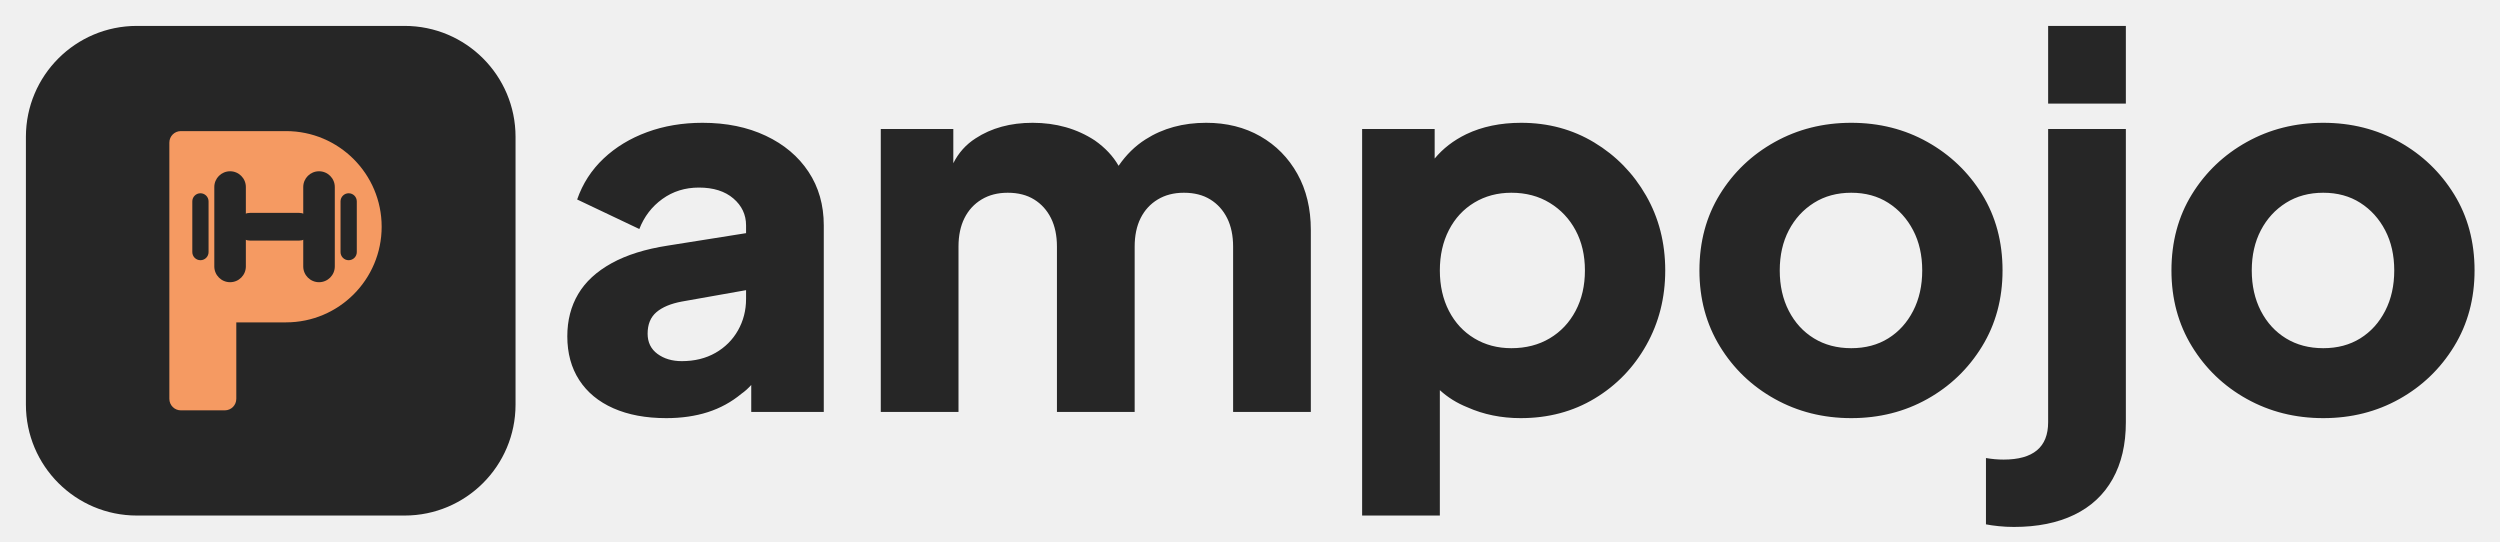
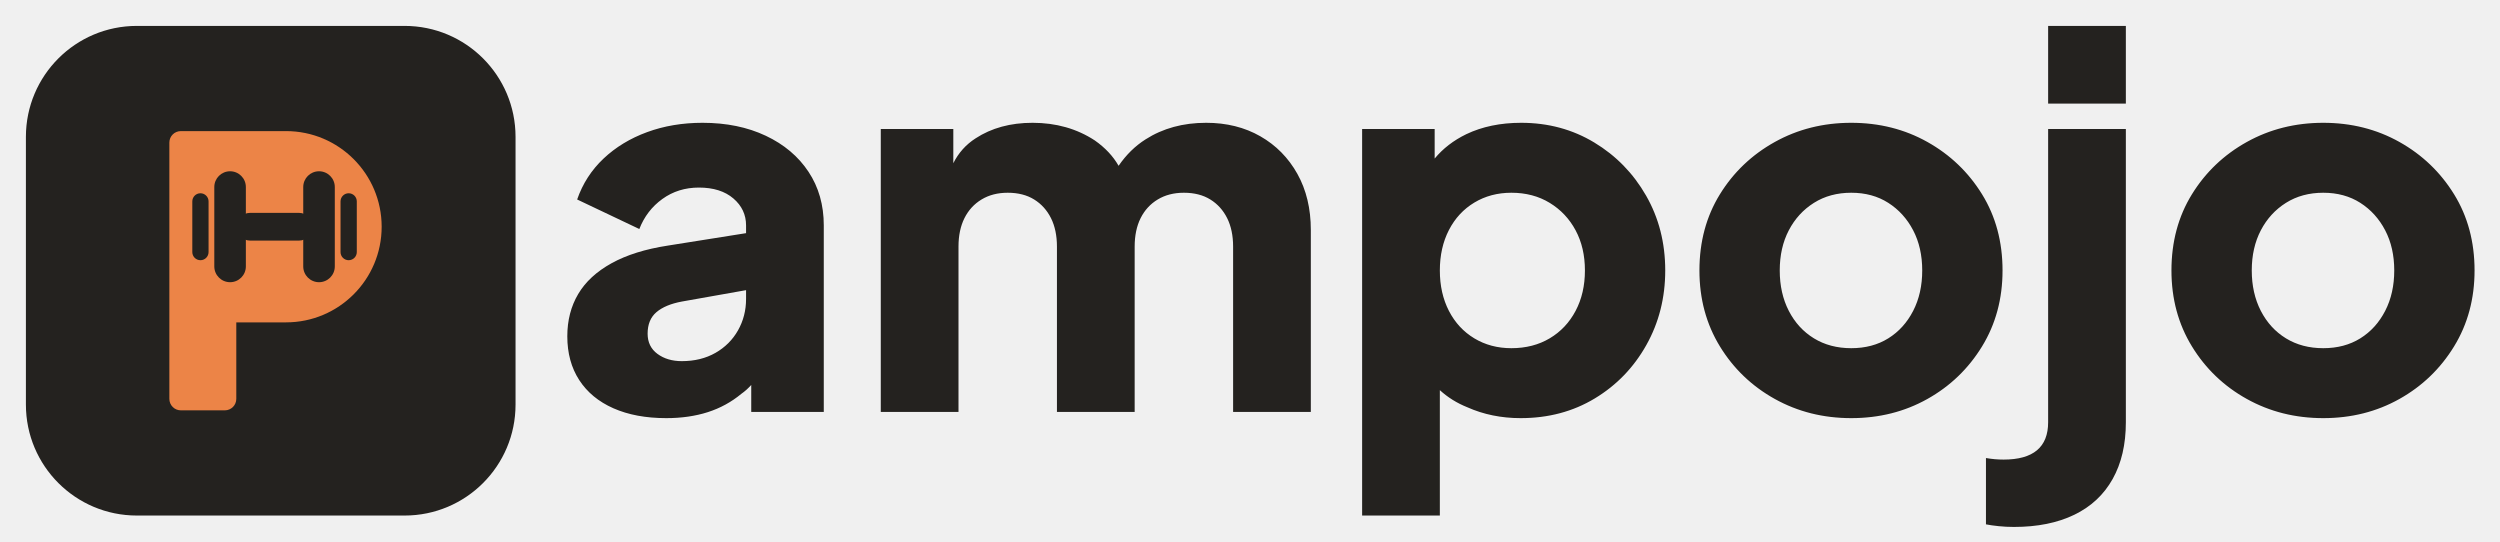
<svg xmlns="http://www.w3.org/2000/svg" viewBox="0 0 1930 418" width="1930" height="418">
  <g transform="translate(20 20) scale(0.3691406)">
-     <rect width="1024" height="1024" rx="232" fill="#262626" />
+     <rect width="1024" height="1024" rx="232" fill="#24221F" />
    <mask id="pampojo-db-word" maskUnits="userSpaceOnUse" x="0" y="0" width="1024" height="1024">
      <rect width="1024" height="1024" fill="#fff" />
      <g fill="#000">
        <rect x="348" y="350" width="34" height="140" rx="17" />
        <rect x="394" y="304" width="66" height="232" rx="33" />
        <rect x="440" y="391" width="160" height="58" rx="29" />
        <rect x="580" y="304" width="66" height="232" rx="33" />
        <rect x="658" y="350" width="34" height="140" rx="17" />
      </g>
    </mask>
-     <path d="M324 220 H544 A200 200 0 0 1 544 620 H440 V780 A24 24 0 0 1 416 804 H324 A24 24 0 0 1 300 780 V244 A24 24 0 0 1 324 220 Z" fill="#F59A62" mask="url(#pampojo-db-word)" />
+     <path d="M324 220 H544 A200 200 0 0 1 544 620 H440 V780 A24 24 0 0 1 416 804 H324 A24 24 0 0 1 300 780 V244 A24 24 0 0 1 324 220 Z" fill="#EC8447" mask="url(#pampojo-db-word)" />
  </g>
-   <path transform="translate(155 0)" d="M359.36 322.80Q335.76 322.80 318.56 315.20Q301.36 307.60 292.16 293.40Q282.96 279.20 282.96 259.60Q282.96 241.20 291.36 227Q299.76 212.80 317.16 203.20Q334.56 193.60 360.56 189.60L420.96 180L420.96 174Q420.96 161.60 411.16 153.20Q401.36 144.80 384.56 144.80Q368.56 144.80 356.36 153.60Q344.16 162.40 338.56 176.80L290.56 154Q296.96 135.60 310.96 122.40Q324.96 109.20 344.56 102Q364.16 94.80 387.36 94.80Q414.96 94.80 436.16 104.80Q457.36 114.80 469.16 132.60Q480.96 150.40 480.96 174L480.96 318L424.96 318L424.96 297.20Q421.36 301.20 417.36 304Q405.76 313.60 391.36 318.20Q376.96 322.80 359.36 322.80M420.96 230.80L420.96 224L371.36 232.80Q358.56 235.20 351.76 241Q344.96 246.80 344.96 257.60Q344.96 267.60 352.56 273.20Q360.16 278.80 371.36 278.80Q386.16 278.80 397.36 272.40Q408.56 266 414.76 255Q420.96 244 420.96 230.80M584.96 318L524.96 318L524.96 99.60L580.96 99.60L580.96 126Q586.96 114 598.16 106.80Q616.56 94.80 642.16 94.80Q669.36 94.80 690.16 108.40Q702.16 116.80 708.56 128Q717.36 115.20 729.36 107.60Q749.36 94.80 776.16 94.80Q799.76 94.80 817.96 105.20Q836.16 115.60 846.56 134.20Q856.96 152.80 856.96 177.60L856.96 318L796.96 318L796.96 190.40Q796.96 177.60 792.36 168.40Q787.76 159.20 779.36 154Q770.96 148.80 758.96 148.80Q747.36 148.80 738.76 154Q730.16 159.20 725.56 168.40Q720.96 177.60 720.96 190.40L720.96 318L660.96 318L660.96 190.40Q660.96 177.60 656.36 168.40Q651.76 159.20 643.36 154Q634.96 148.80 622.96 148.80Q611.36 148.80 602.76 154Q594.16 159.20 589.56 168.40Q584.96 177.60 584.96 190.40L584.96 318M956.56 398L896.56 398L896.56 99.60L952.56 99.60L952.56 122.40Q962.16 110.80 976.96 103.60Q995.36 94.80 1019.36 94.80Q1050.56 94.80 1075.76 110Q1100.96 125.20 1115.76 151Q1130.56 176.80 1130.56 208.80Q1130.56 240.40 1115.96 266.40Q1101.36 292.40 1076.16 307.60Q1050.96 322.80 1018.96 322.80Q996.56 322.80 977.76 314.40Q965.76 309.60 956.56 301.20L956.56 398M1011.76 268.80Q1028.56 268.80 1041.36 261.20Q1054.16 253.60 1061.36 240Q1068.56 226.40 1068.56 208.80Q1068.56 191.20 1061.36 177.80Q1054.16 164.40 1041.36 156.60Q1028.56 148.80 1011.76 148.80Q995.76 148.80 983.16 156.40Q970.56 164 963.56 177.60Q956.56 191.20 956.56 208.80Q956.56 226.40 963.56 240Q970.56 253.60 983.16 261.20Q995.76 268.80 1011.76 268.80M1274.16 322.80Q1241.76 322.80 1215.16 308Q1188.56 293.20 1172.76 267.40Q1156.96 241.60 1156.96 208.80Q1156.96 175.60 1172.76 150Q1188.56 124.40 1215.16 109.60Q1241.76 94.80 1274.16 94.80Q1306.56 94.80 1332.96 109.60Q1359.36 124.40 1375.16 150Q1390.96 175.60 1390.96 208.80Q1390.96 241.60 1375.16 267.40Q1359.36 293.20 1332.96 308Q1306.56 322.80 1274.16 322.80M1274.16 268.80Q1290.56 268.80 1302.76 261.20Q1314.96 253.60 1321.96 240Q1328.96 226.40 1328.96 208.80Q1328.96 191.20 1321.96 177.80Q1314.96 164.40 1302.76 156.60Q1290.56 148.80 1274.16 148.80Q1257.76 148.80 1245.36 156.60Q1232.96 164.40 1225.96 177.80Q1218.96 191.20 1218.96 208.80Q1218.96 226.40 1225.96 240Q1232.96 253.60 1245.36 261.20Q1257.76 268.80 1274.16 268.80M1399.76 406.80Q1393.76 406.80 1387.96 406.20Q1382.16 405.60 1378.16 404.80L1378.16 353.60Q1384.96 354.80 1391.76 354.80Q1408.96 354.80 1417.56 347.60Q1426.16 340.40 1426.16 326L1426.16 99.60L1486.16 99.60L1486.16 326Q1486.16 351.60 1475.96 369.80Q1465.76 388 1446.36 397.40Q1426.96 406.80 1399.76 406.80M1486.16 80L1426.16 80L1426.16 20L1486.16 20L1486.16 80M1638.56 322.80Q1606.16 322.80 1579.56 308Q1552.96 293.20 1537.16 267.40Q1521.36 241.60 1521.36 208.80Q1521.36 175.60 1537.16 150Q1552.96 124.40 1579.56 109.60Q1606.16 94.80 1638.56 94.80Q1670.96 94.80 1697.36 109.60Q1723.76 124.40 1739.56 150Q1755.36 175.60 1755.36 208.80Q1755.36 241.60 1739.56 267.40Q1723.76 293.20 1697.36 308Q1670.96 322.80 1638.56 322.80M1638.56 268.80Q1654.96 268.80 1667.16 261.20Q1679.36 253.60 1686.36 240Q1693.36 226.40 1693.36 208.80Q1693.36 191.20 1686.36 177.80Q1679.36 164.40 1667.16 156.60Q1654.96 148.80 1638.56 148.80Q1622.16 148.80 1609.76 156.60Q1597.36 164.40 1590.36 177.80Q1583.36 191.20 1583.36 208.80Q1583.36 226.40 1590.36 240Q1597.36 253.60 1609.76 261.20Q1622.16 268.80 1638.56 268.80" fill="#262626" />
+   <path transform="translate(155 0)" d="M359.36 322.80Q335.76 322.80 318.56 315.20Q301.36 307.60 292.16 293.40Q282.96 279.20 282.96 259.60Q282.96 241.20 291.36 227Q299.76 212.80 317.16 203.20Q334.56 193.60 360.56 189.60L420.96 180L420.96 174Q420.96 161.60 411.16 153.20Q401.36 144.80 384.56 144.80Q368.56 144.80 356.36 153.60Q344.16 162.40 338.56 176.80L290.56 154Q296.96 135.60 310.96 122.40Q324.96 109.20 344.56 102Q364.16 94.80 387.36 94.80Q414.96 94.80 436.16 104.80Q457.36 114.80 469.16 132.60Q480.96 150.40 480.96 174L480.96 318L424.96 318L424.96 297.20Q421.36 301.20 417.36 304Q405.76 313.60 391.36 318.20Q376.96 322.80 359.36 322.80M420.96 230.80L420.96 224L371.36 232.80Q358.56 235.20 351.76 241Q344.96 246.80 344.96 257.60Q344.96 267.60 352.56 273.20Q360.16 278.80 371.36 278.80Q386.16 278.80 397.36 272.40Q408.56 266 414.76 255Q420.96 244 420.96 230.80M584.96 318L524.96 318L524.96 99.60L580.96 99.60L580.96 126Q586.96 114 598.16 106.80Q616.56 94.80 642.16 94.80Q669.36 94.80 690.16 108.40Q702.16 116.80 708.56 128Q717.36 115.20 729.36 107.60Q749.36 94.80 776.16 94.80Q799.76 94.80 817.96 105.20Q836.16 115.60 846.56 134.20Q856.96 152.80 856.96 177.60L856.96 318L796.96 318L796.96 190.40Q796.96 177.60 792.36 168.40Q787.76 159.20 779.36 154Q770.96 148.80 758.96 148.80Q747.36 148.80 738.76 154Q730.16 159.20 725.56 168.40Q720.96 177.60 720.96 190.40L720.96 318L660.96 318L660.96 190.40Q660.96 177.60 656.36 168.40Q651.76 159.20 643.36 154Q634.96 148.80 622.96 148.80Q611.36 148.80 602.76 154Q594.16 159.20 589.56 168.40Q584.96 177.60 584.96 190.40L584.96 318M956.56 398L896.56 398L896.56 99.60L952.56 99.60L952.56 122.40Q962.16 110.80 976.96 103.60Q995.36 94.80 1019.36 94.80Q1050.56 94.80 1075.76 110Q1100.96 125.20 1115.76 151Q1130.56 176.80 1130.56 208.80Q1130.56 240.40 1115.96 266.40Q1101.36 292.40 1076.16 307.60Q1050.96 322.80 1018.96 322.80Q996.56 322.80 977.76 314.40Q965.76 309.60 956.56 301.20L956.56 398M1011.76 268.80Q1028.56 268.80 1041.36 261.20Q1054.16 253.60 1061.36 240Q1068.56 226.40 1068.56 208.80Q1068.56 191.20 1061.36 177.80Q1054.16 164.40 1041.36 156.60Q1028.56 148.80 1011.76 148.80Q995.76 148.80 983.16 156.40Q970.56 164 963.56 177.60Q956.56 191.20 956.56 208.80Q956.56 226.40 963.56 240Q970.56 253.60 983.16 261.20Q995.76 268.80 1011.76 268.80M1274.16 322.80Q1241.76 322.80 1215.16 308Q1188.56 293.20 1172.76 267.40Q1156.96 241.60 1156.96 208.80Q1156.96 175.60 1172.76 150Q1188.56 124.40 1215.16 109.60Q1241.76 94.80 1274.16 94.80Q1306.56 94.80 1332.96 109.60Q1359.36 124.40 1375.16 150Q1390.96 175.60 1390.96 208.80Q1390.96 241.60 1375.16 267.40Q1359.36 293.20 1332.96 308Q1306.56 322.80 1274.16 322.80M1274.16 268.80Q1290.56 268.80 1302.76 261.20Q1314.96 253.60 1321.96 240Q1328.96 226.40 1328.96 208.80Q1328.96 191.20 1321.96 177.80Q1314.96 164.40 1302.76 156.60Q1290.56 148.80 1274.16 148.80Q1257.76 148.80 1245.36 156.60Q1232.96 164.40 1225.96 177.80Q1218.96 191.20 1218.96 208.80Q1218.96 226.40 1225.96 240Q1232.96 253.60 1245.36 261.20Q1257.76 268.80 1274.16 268.80M1399.76 406.80Q1393.76 406.80 1387.96 406.20Q1382.16 405.60 1378.16 404.80L1378.16 353.60Q1384.96 354.80 1391.76 354.80Q1408.96 354.80 1417.56 347.60Q1426.16 340.40 1426.16 326L1426.16 99.60L1486.16 99.60L1486.16 326Q1486.16 351.60 1475.96 369.80Q1465.76 388 1446.36 397.40Q1426.96 406.80 1399.76 406.80M1486.16 80L1426.16 80L1426.16 20L1486.16 20L1486.16 80M1638.56 322.80Q1606.16 322.80 1579.56 308Q1552.96 293.20 1537.16 267.40Q1521.36 241.60 1521.36 208.80Q1521.36 175.60 1537.16 150Q1552.96 124.40 1579.56 109.60Q1606.16 94.80 1638.56 94.80Q1670.96 94.80 1697.36 109.60Q1723.76 124.40 1739.56 150Q1755.36 175.60 1755.36 208.80Q1755.36 241.60 1739.56 267.40Q1723.76 293.20 1697.36 308Q1670.96 322.80 1638.56 322.80M1638.56 268.80Q1654.96 268.80 1667.16 261.20Q1679.36 253.60 1686.36 240Q1693.36 226.40 1693.36 208.80Q1693.36 191.20 1686.36 177.80Q1679.36 164.40 1667.16 156.60Q1654.96 148.80 1638.56 148.80Q1622.16 148.80 1609.76 156.60Q1597.36 164.40 1590.36 177.80Q1583.36 191.20 1583.36 208.80Q1583.36 226.40 1590.36 240Q1597.36 253.60 1609.76 261.20Q1622.16 268.80 1638.56 268.80" fill="#24221F" />
</svg>
